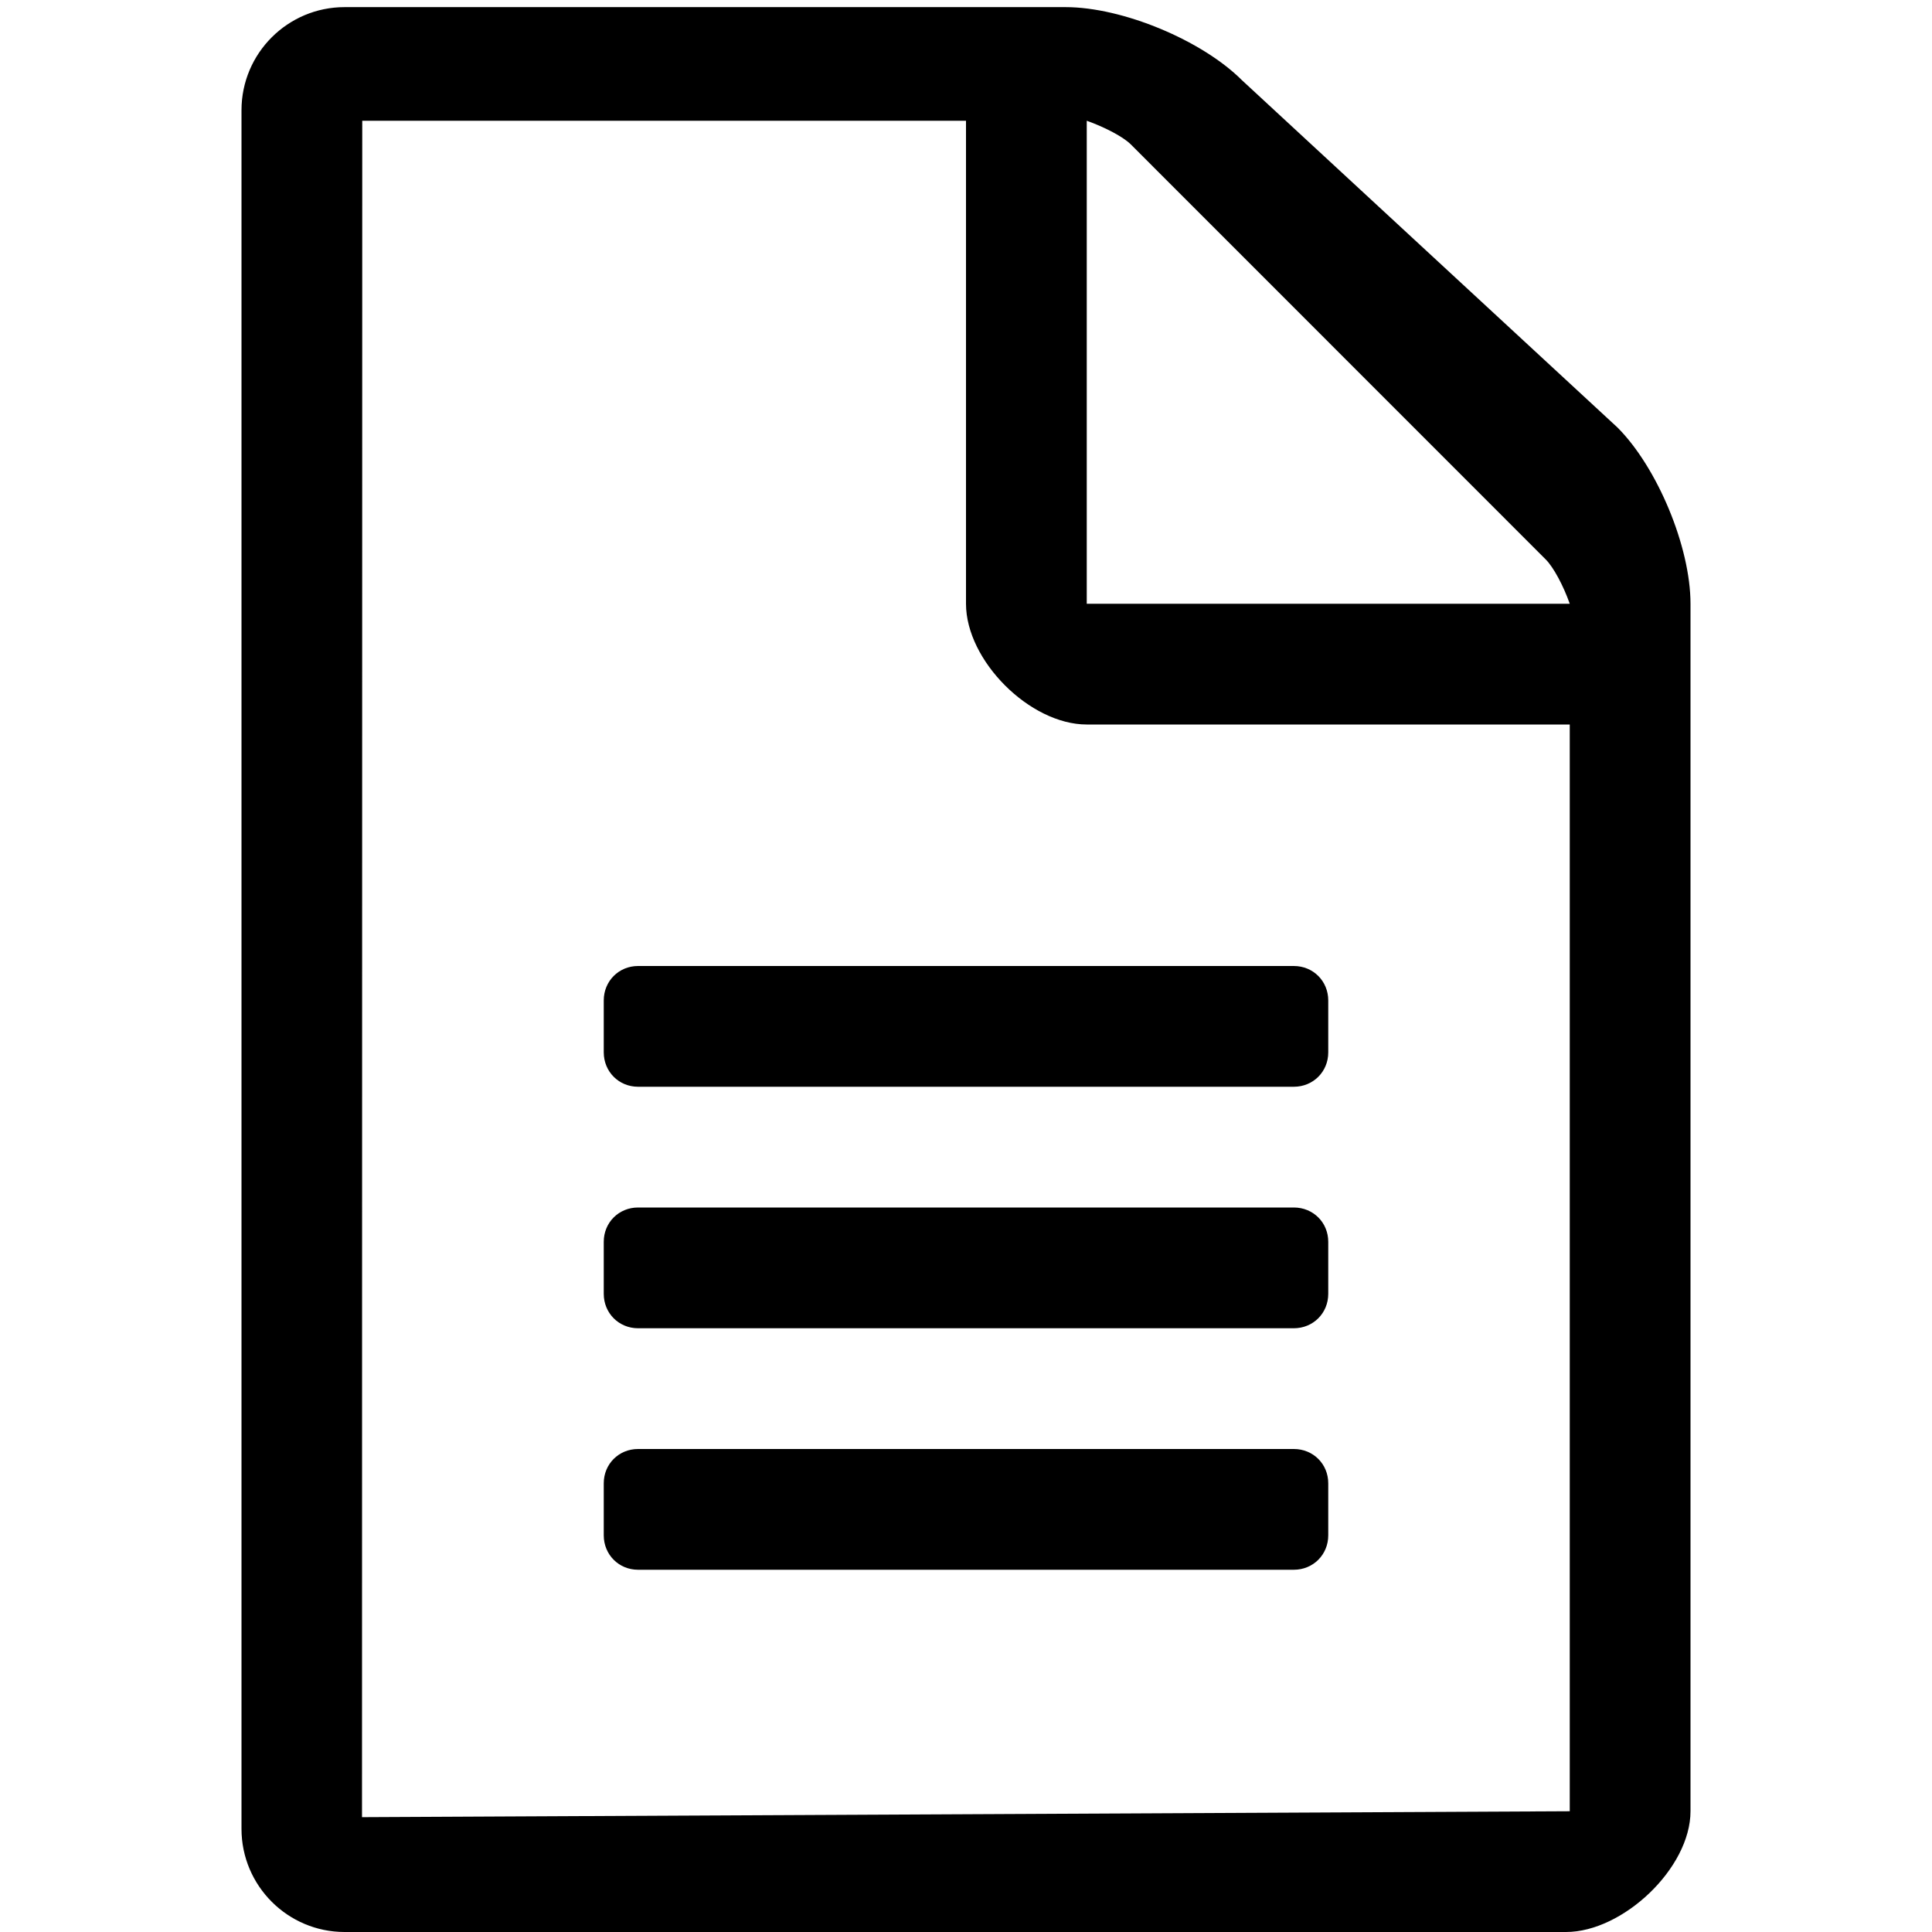
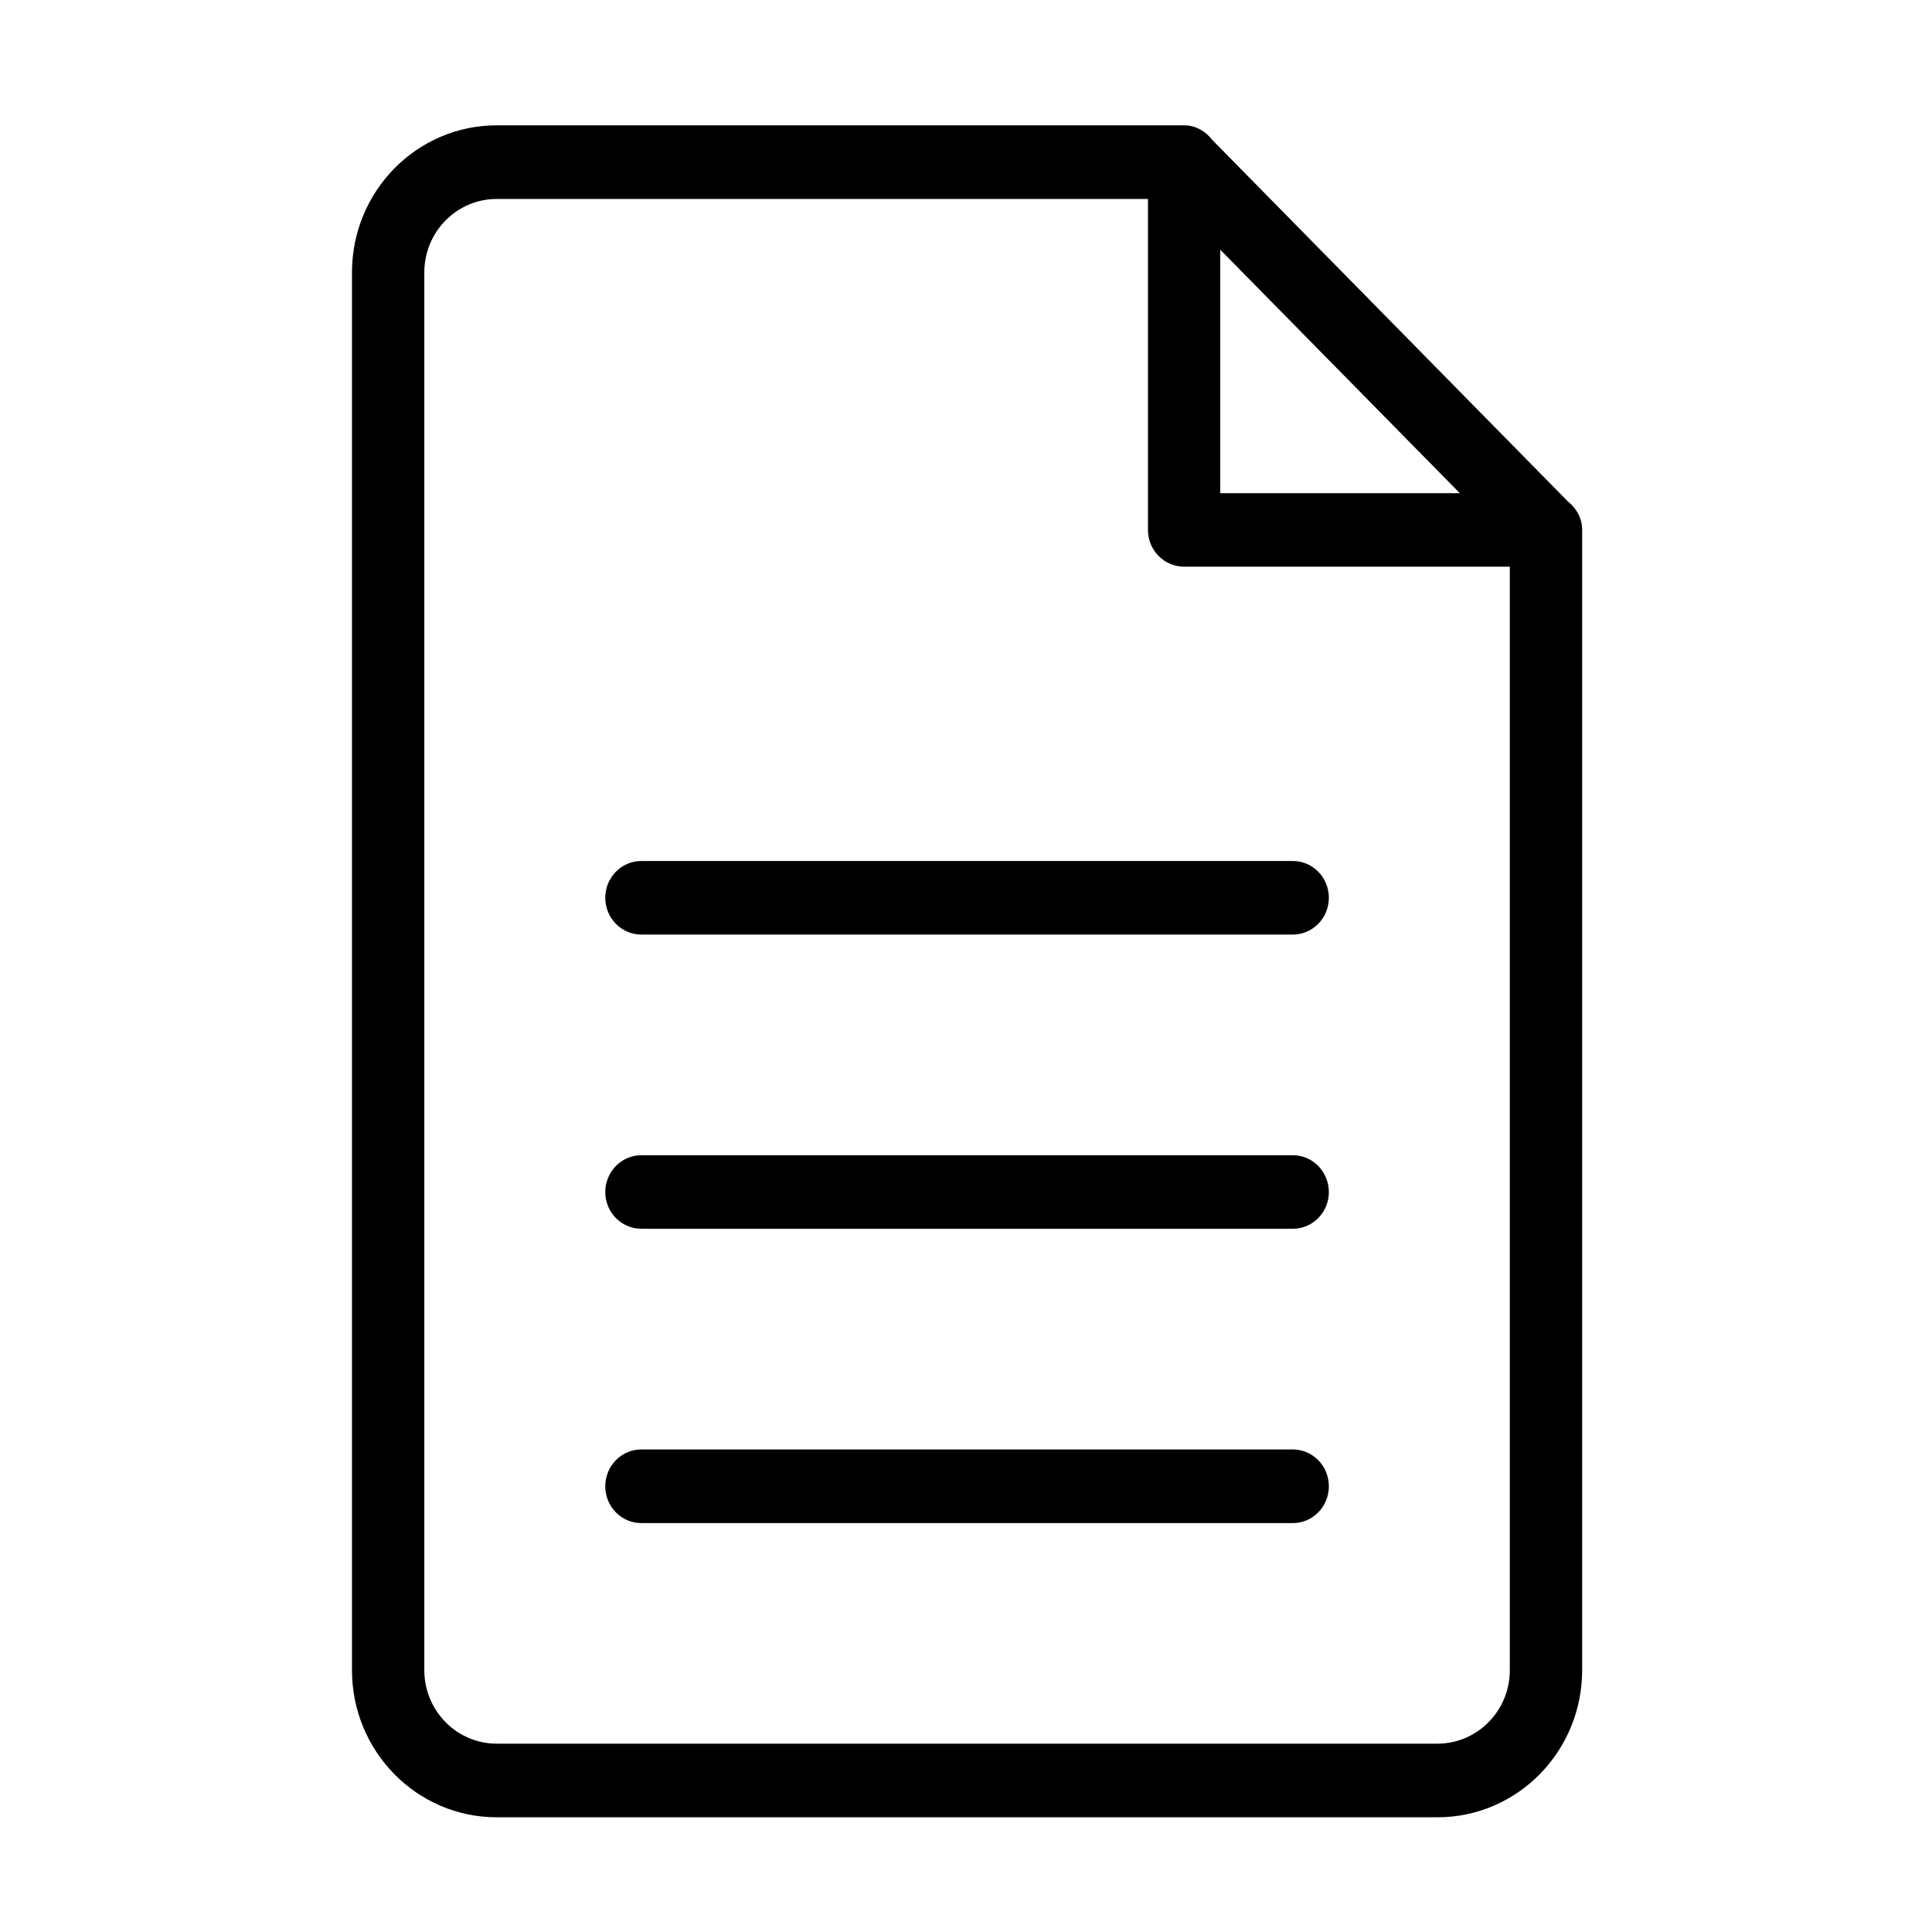
- <svg xmlns="http://www.w3.org/2000/svg" version="1.1" id="Layer_1" x="0px" y="0px" width="16px" height="16px" viewBox="0 0 16 16" enable-background="new 0 0 16 16" xml:space="preserve">
-   <g>
-     <path fill="currentColor" d="M14,5v10c0,0.472-0.561,1-1.031,1H2.854C2.383,16,2,15.617,2,15.146V0.913c0-0.472,0.383-0.854,0.854-0.854h5.97   c0.473,0,1.131,0.275,1.461,0.605l3.111,2.877C13.725,3.871,14,4.528,14,5z M13,6H9C8.529,6,8,5.471,8,5V1H3L2.998,15.049L13,15V6z    M5.284,8h5.431C10.875,8,11,8.125,11,8.285v0.431C11,8.875,10.875,9,10.715,9H5.284C5.125,9,5,8.875,5,8.715V8.285   C5,8.125,5.125,8,5.284,8z M5.284,10h5.431C10.875,10,11,10.124,11,10.284v0.431C11,10.875,10.875,11,10.715,11H5.284   C5.125,11,5,10.875,5,10.715v-0.431C5,10.124,5.125,10,5.284,10z M5.284,12h5.431C10.875,12,11,12.124,11,12.284v0.431   C11,12.875,10.875,13,10.715,13H5.284C5.125,13,5,12.875,5,12.715v-0.431C5,12.124,5.125,12,5.284,12z M9,5h4   c-0.053-0.151-0.135-0.302-0.197-0.365L9.365,1.196C9.303,1.134,9.152,1.054,9,1V5z" />
-   </g>
+ <svg xmlns="http://www.w3.org/2000/svg" version="1.1" id="Layer_1" x="0px" y="0px" viewBox="0 0 48 48" enable-background="new 0 0 48 48" xml:space="preserve">
+   <path fill="currentcolor" clip-rule="evenodd" d="M 35.713 45.15 L 12.34 45.15 C 10.355 45.15 8.745 43.513 8.745 41.495 L 8.745 6.769     C 8.745 4.75 10.355 3.114 12.34 3.114 L 29.395 3.114 C 29.397 3.114 29.4 3.114 29.402 3.114 L 29.421 3.114 L 29.421 3.114 C 29.708     3.114 29.954 3.262 30.117 3.475 L 38.953 12.458 C 39.164 12.625 39.308 12.874 39.308 13.167 L 39.308 13.167 L 39.308 13.187 C 39.308     13.189 39.308 13.19 39.308 13.191 L 39.308 41.495 C 39.308 43.513 37.698 45.15 35.713 45.15 Z M 30.317 6.204 L 30.317 12.253 L 36.269     12.253 L 30.317 6.204 Z M 37.511 14.079 L 29.421 14.079 C 28.923 14.079 28.521 13.671 28.521 13.167 L 28.521 4.943 L 12.34 4.943 C 11.348     4.943 10.542 5.761 10.542 6.769 L 10.542 41.495 C 10.542 42.503 11.348 43.321 12.34 43.321 L 35.713 43.321 C 36.705 43.321 37.511 42.503     37.511 41.495 L 37.511 14.079 Z M 32.118 37.841 L 15.936 37.841 C 15.438 37.841 15.038 37.432 15.038 36.926 C 15.038 36.421 15.438 36.011     15.936 36.011 L 32.118 36.011 C 32.615 36.011 33.015 36.421 33.015 36.926 C 33.015 37.432 32.615 37.841 32.118 37.841 Z M 32.118 30.528     L 15.936 30.528 C 15.438 30.528 15.038 30.121 15.038 29.616 C 15.038 29.112 15.438 28.701 15.936 28.701 L 32.118 28.701 C 32.615 28.701     33.015 29.112 33.015 29.616 C 33.015 30.121 32.615 30.528 32.118 30.528 Z M 32.118 23.219 L 15.936 23.219 C 15.438 23.219 15.038 22.809     15.038 22.305 C 15.038 21.8 15.438 21.391 15.936 21.391 L 32.118 21.391 C 32.615 21.391 33.015 21.8 33.015 22.305 C 33.015 22.809 32.615     23.219 32.118 23.219 Z" />
</svg>
